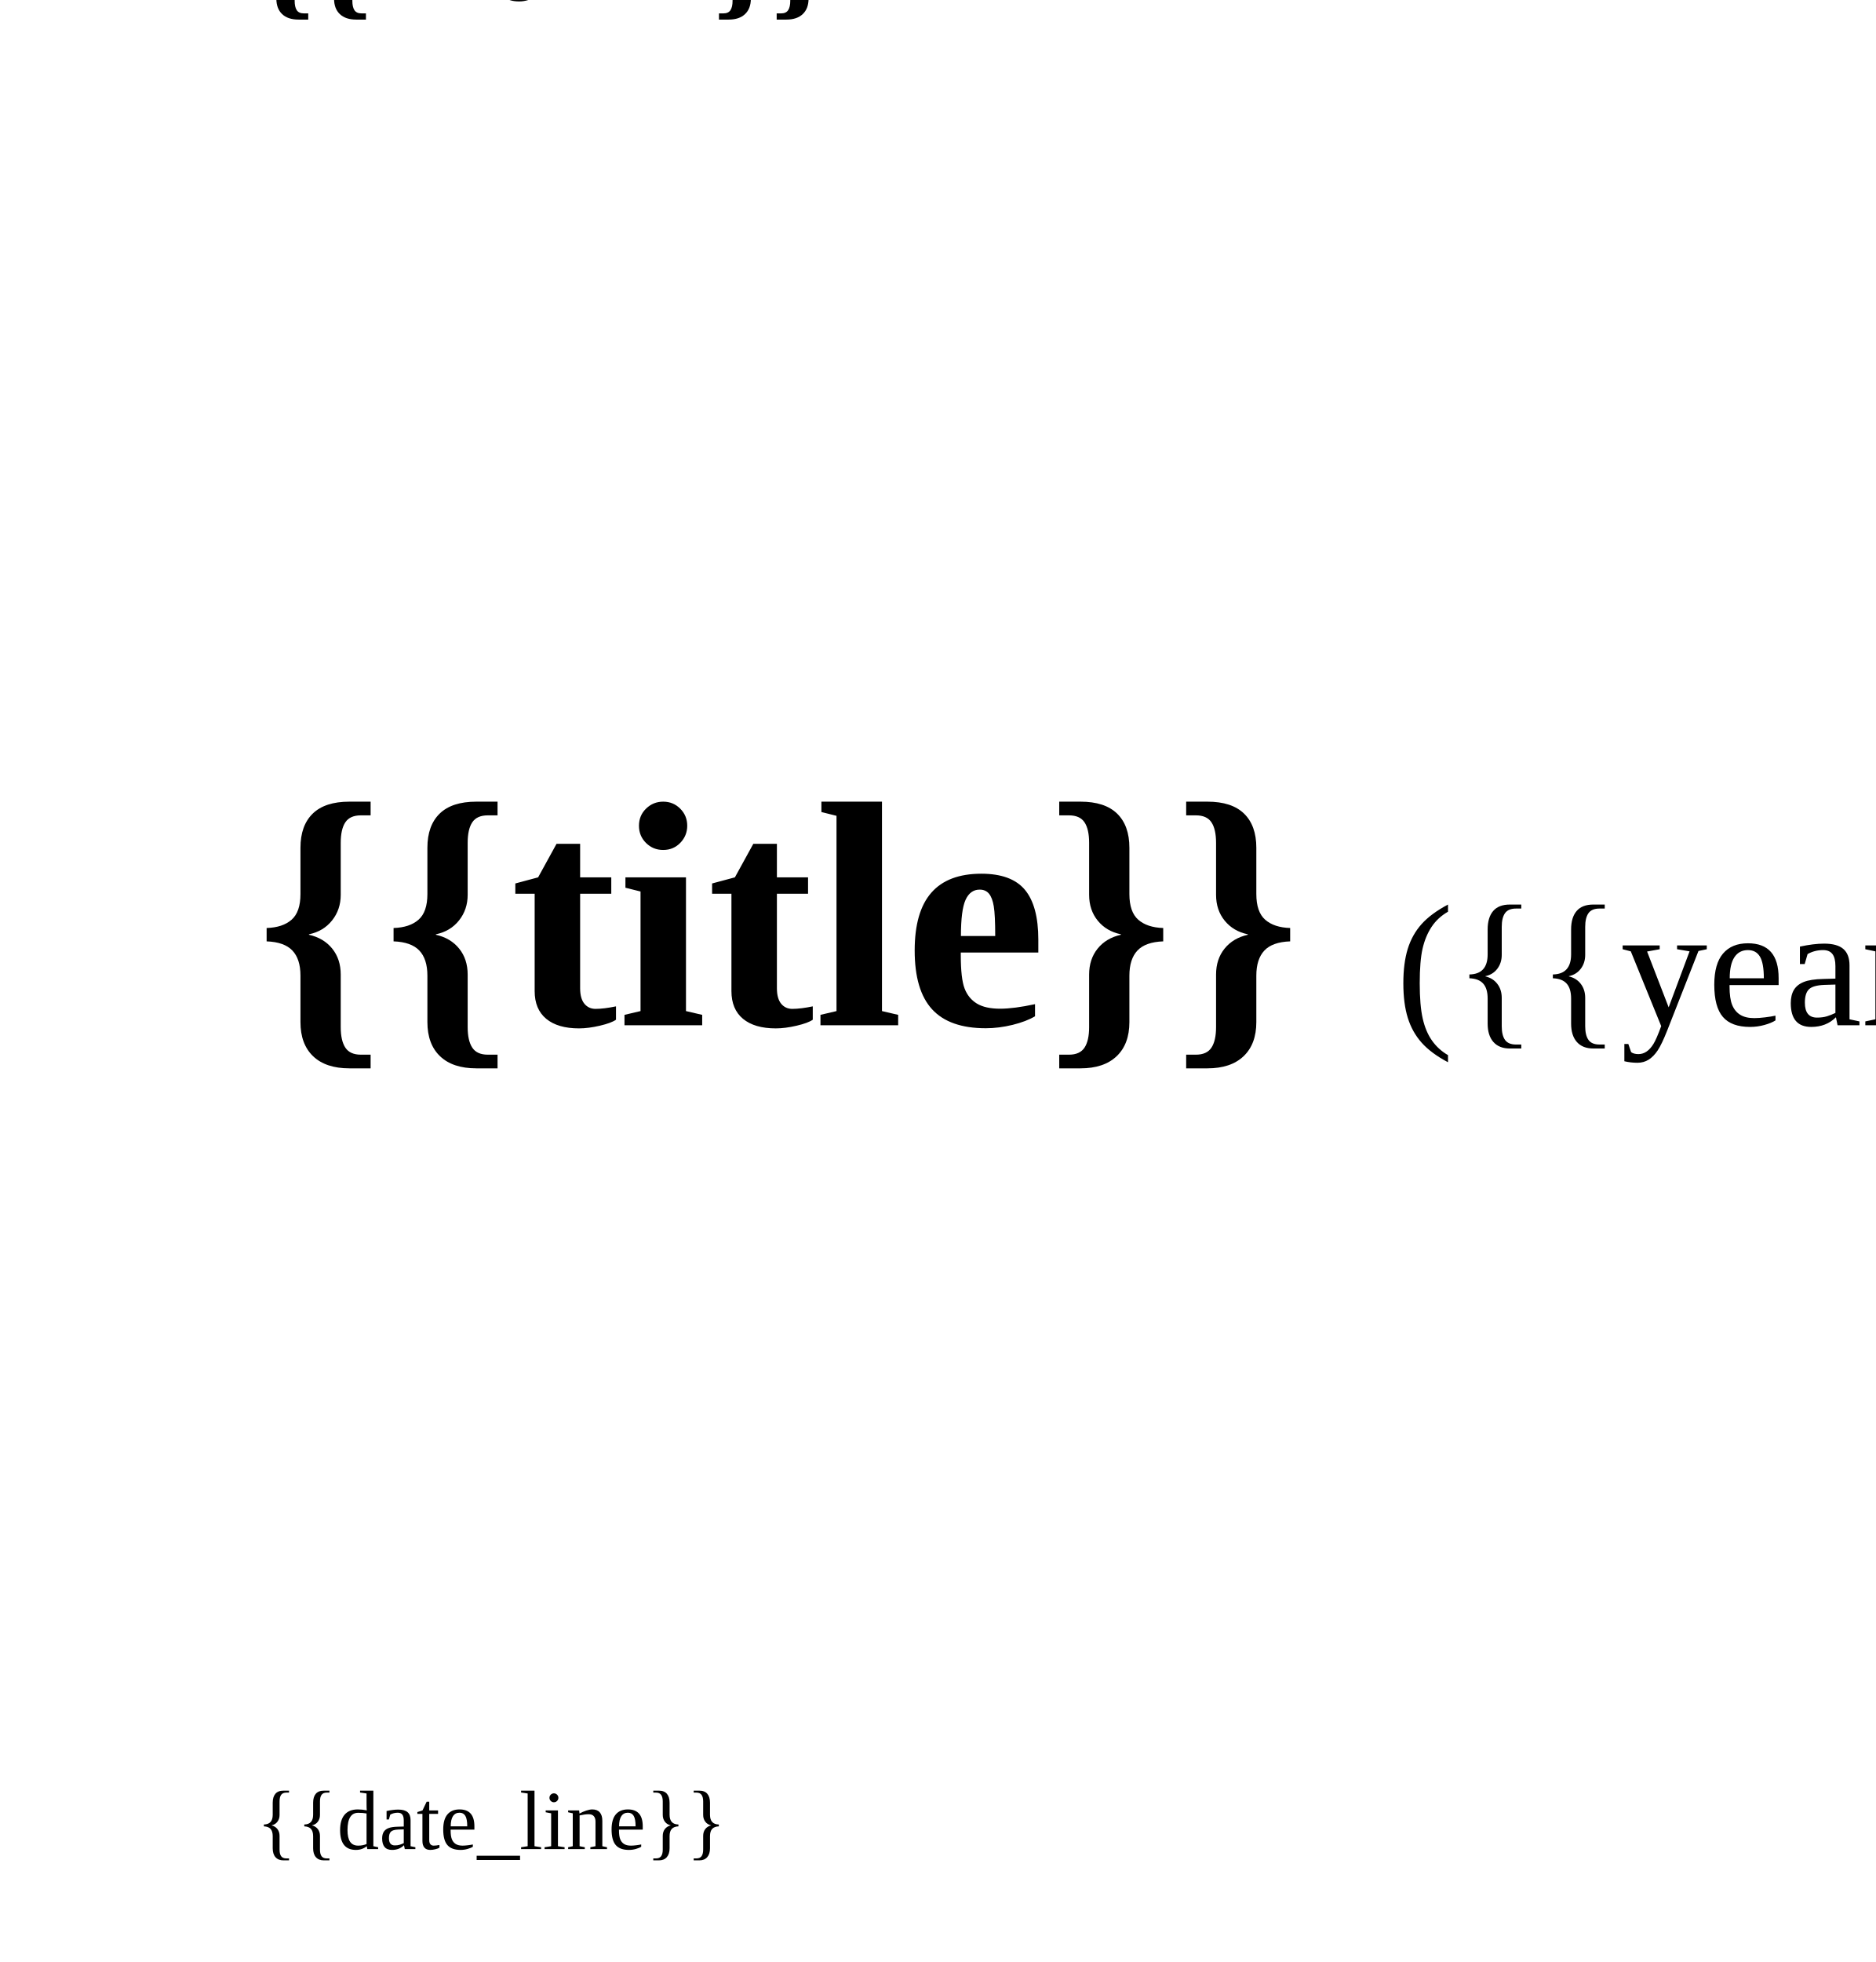
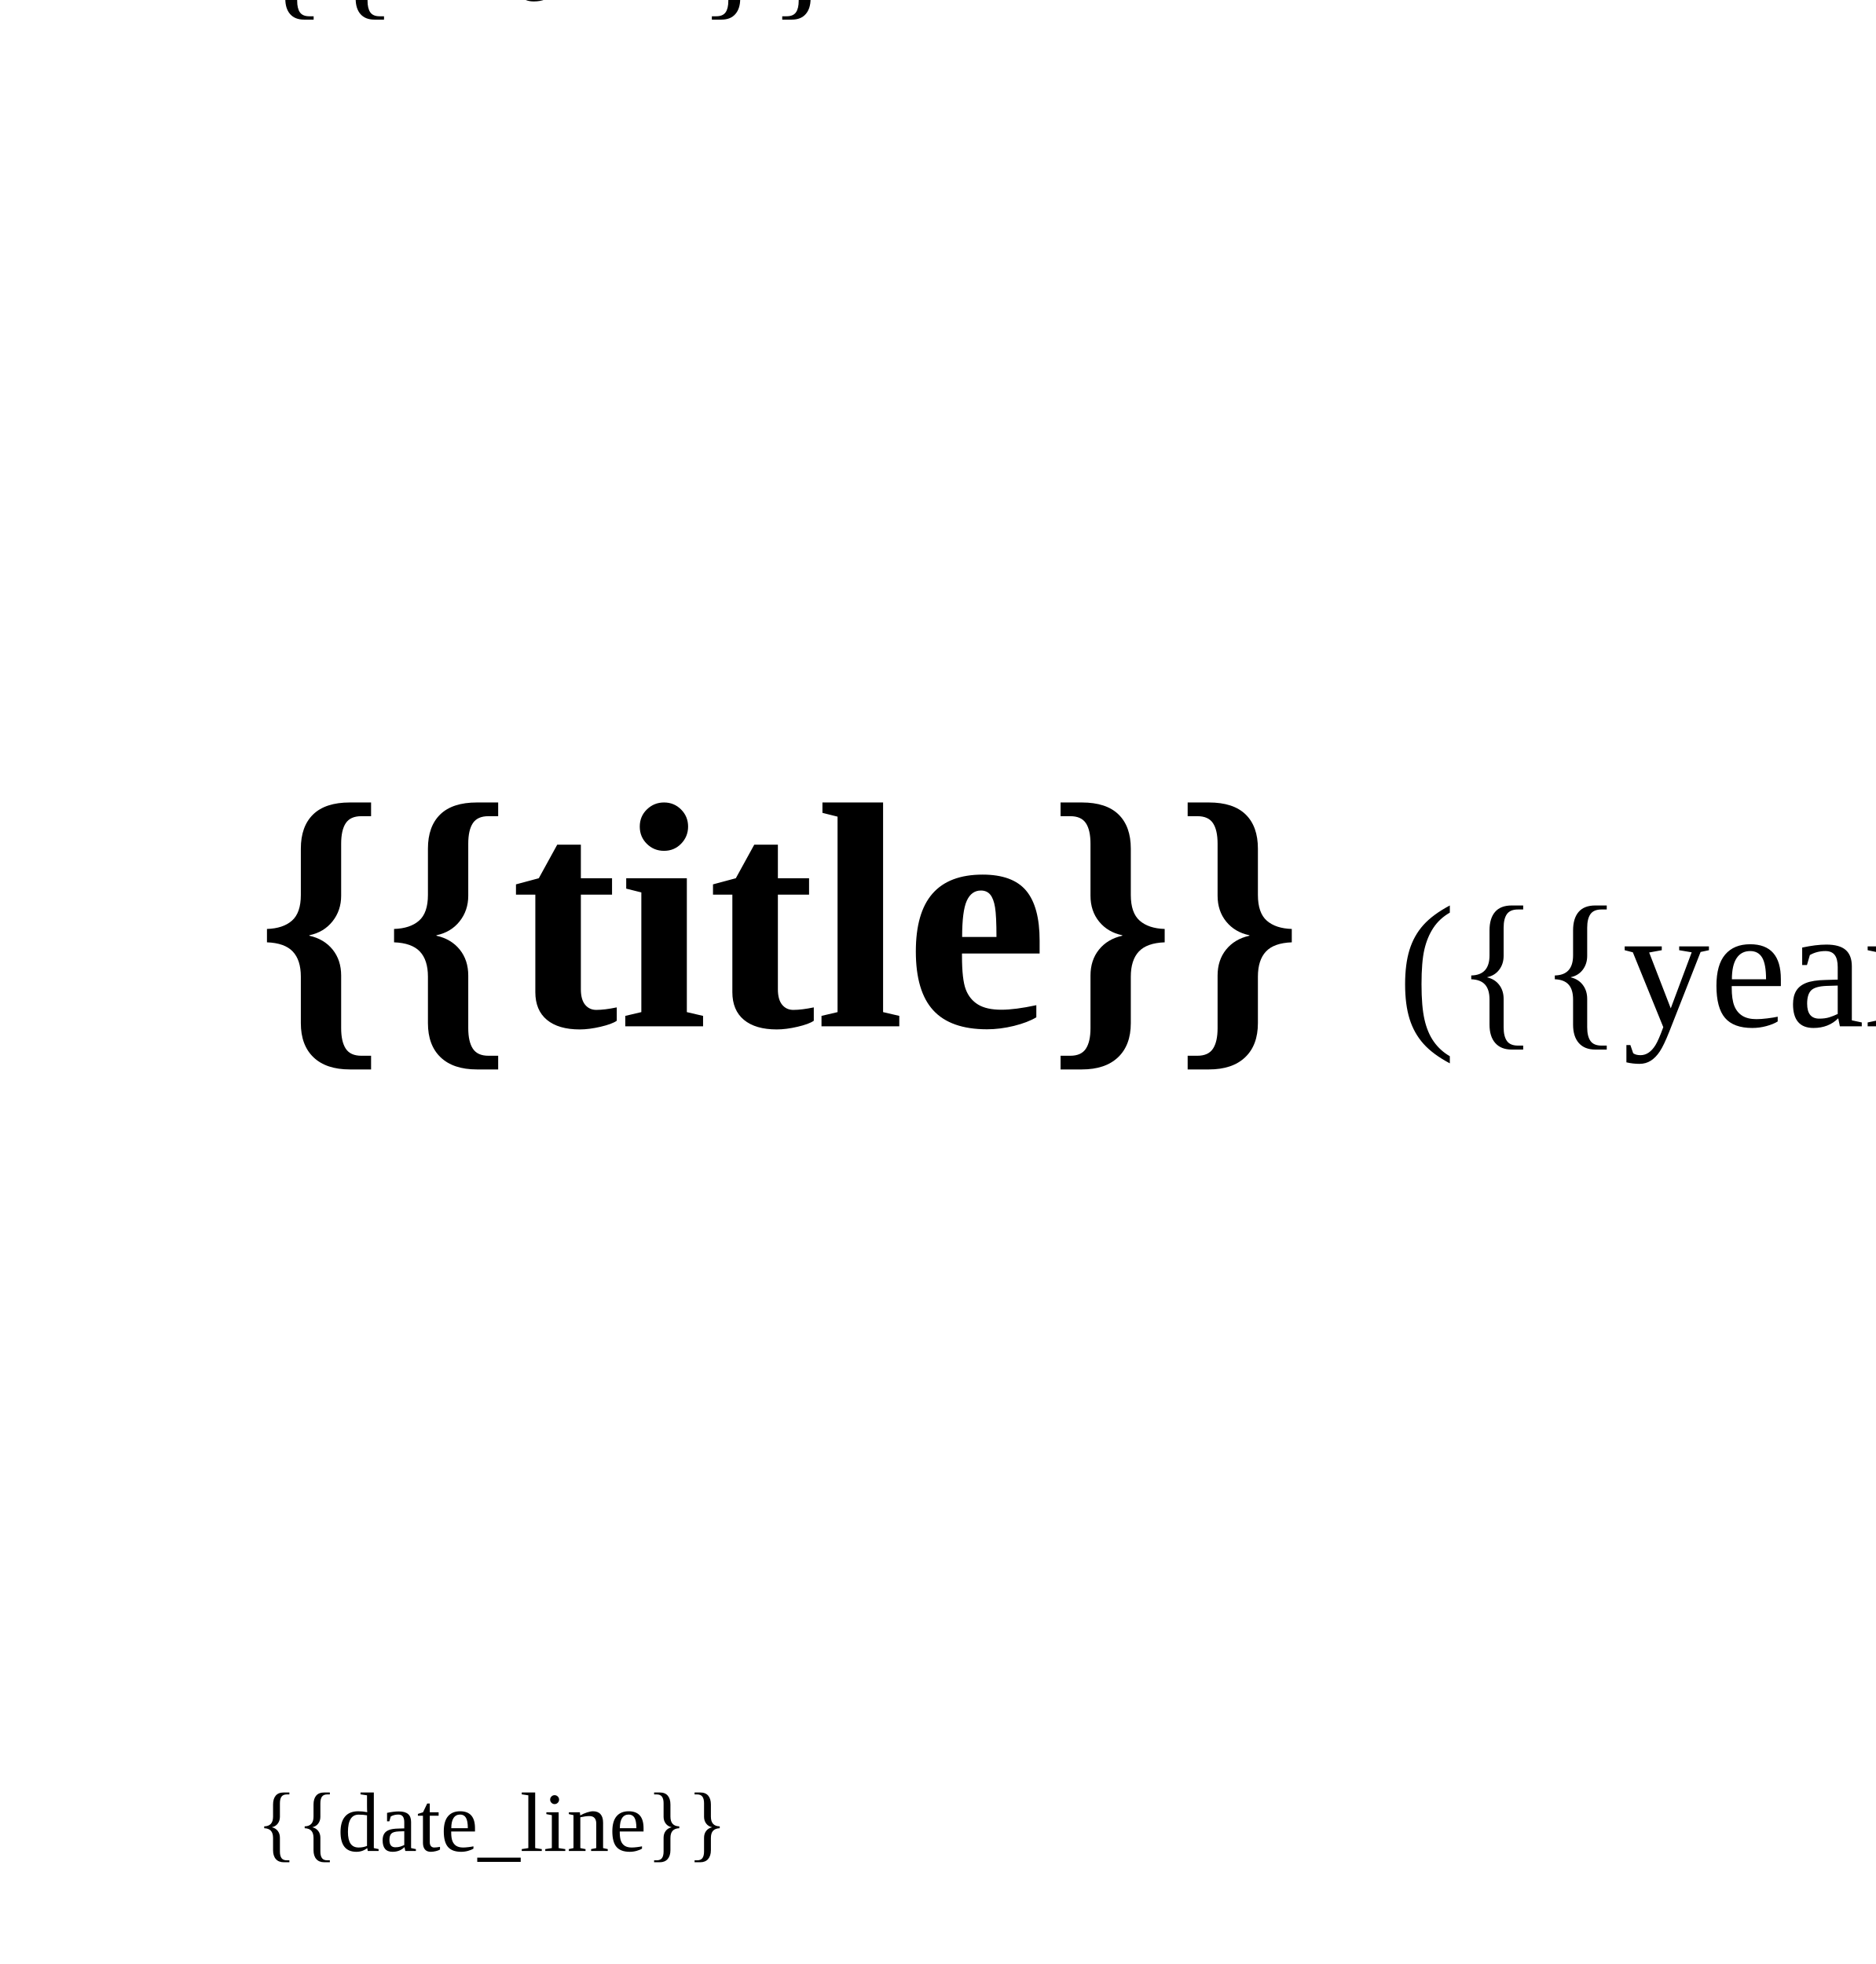
<svg xmlns="http://www.w3.org/2000/svg" width="{{width}}" height="{{height}}" viewBox="0 0 1920 {{view_height}}">
  <rect x="0" y="0" width="1920" height="{{view_height}}" fill="{{paper}}" />
  <text x="140" y="560" font-family="{{title_font}}" font-size="176" font-weight="700" fill="{{ink}}">{{title}}<tspan dx="52" font-size="95" font-weight="400" fill="{{muted}}">({{year}})</tspan>
  </text>
  <g transform="translate(140, 800) scale(1.2)">{{comparison}}</g>
  <text x="140" y="1010" font-family="{{body_font}}" font-size="46" fill="{{muted}}">{{date_line}}</text>
-   <text x="140" y="{{foot_y}}" font-family="{{title_font}}" font-size="80" font-weight="700" fill="{{muted}}">{{mark}}</text>
+   <text x="140" y="{{foot_y}}" font-family="{{title_font}}" font-size="80" font-weight="{{mark_weight}}" fill="{{muted}}">{{mark}}</text>
</svg>
